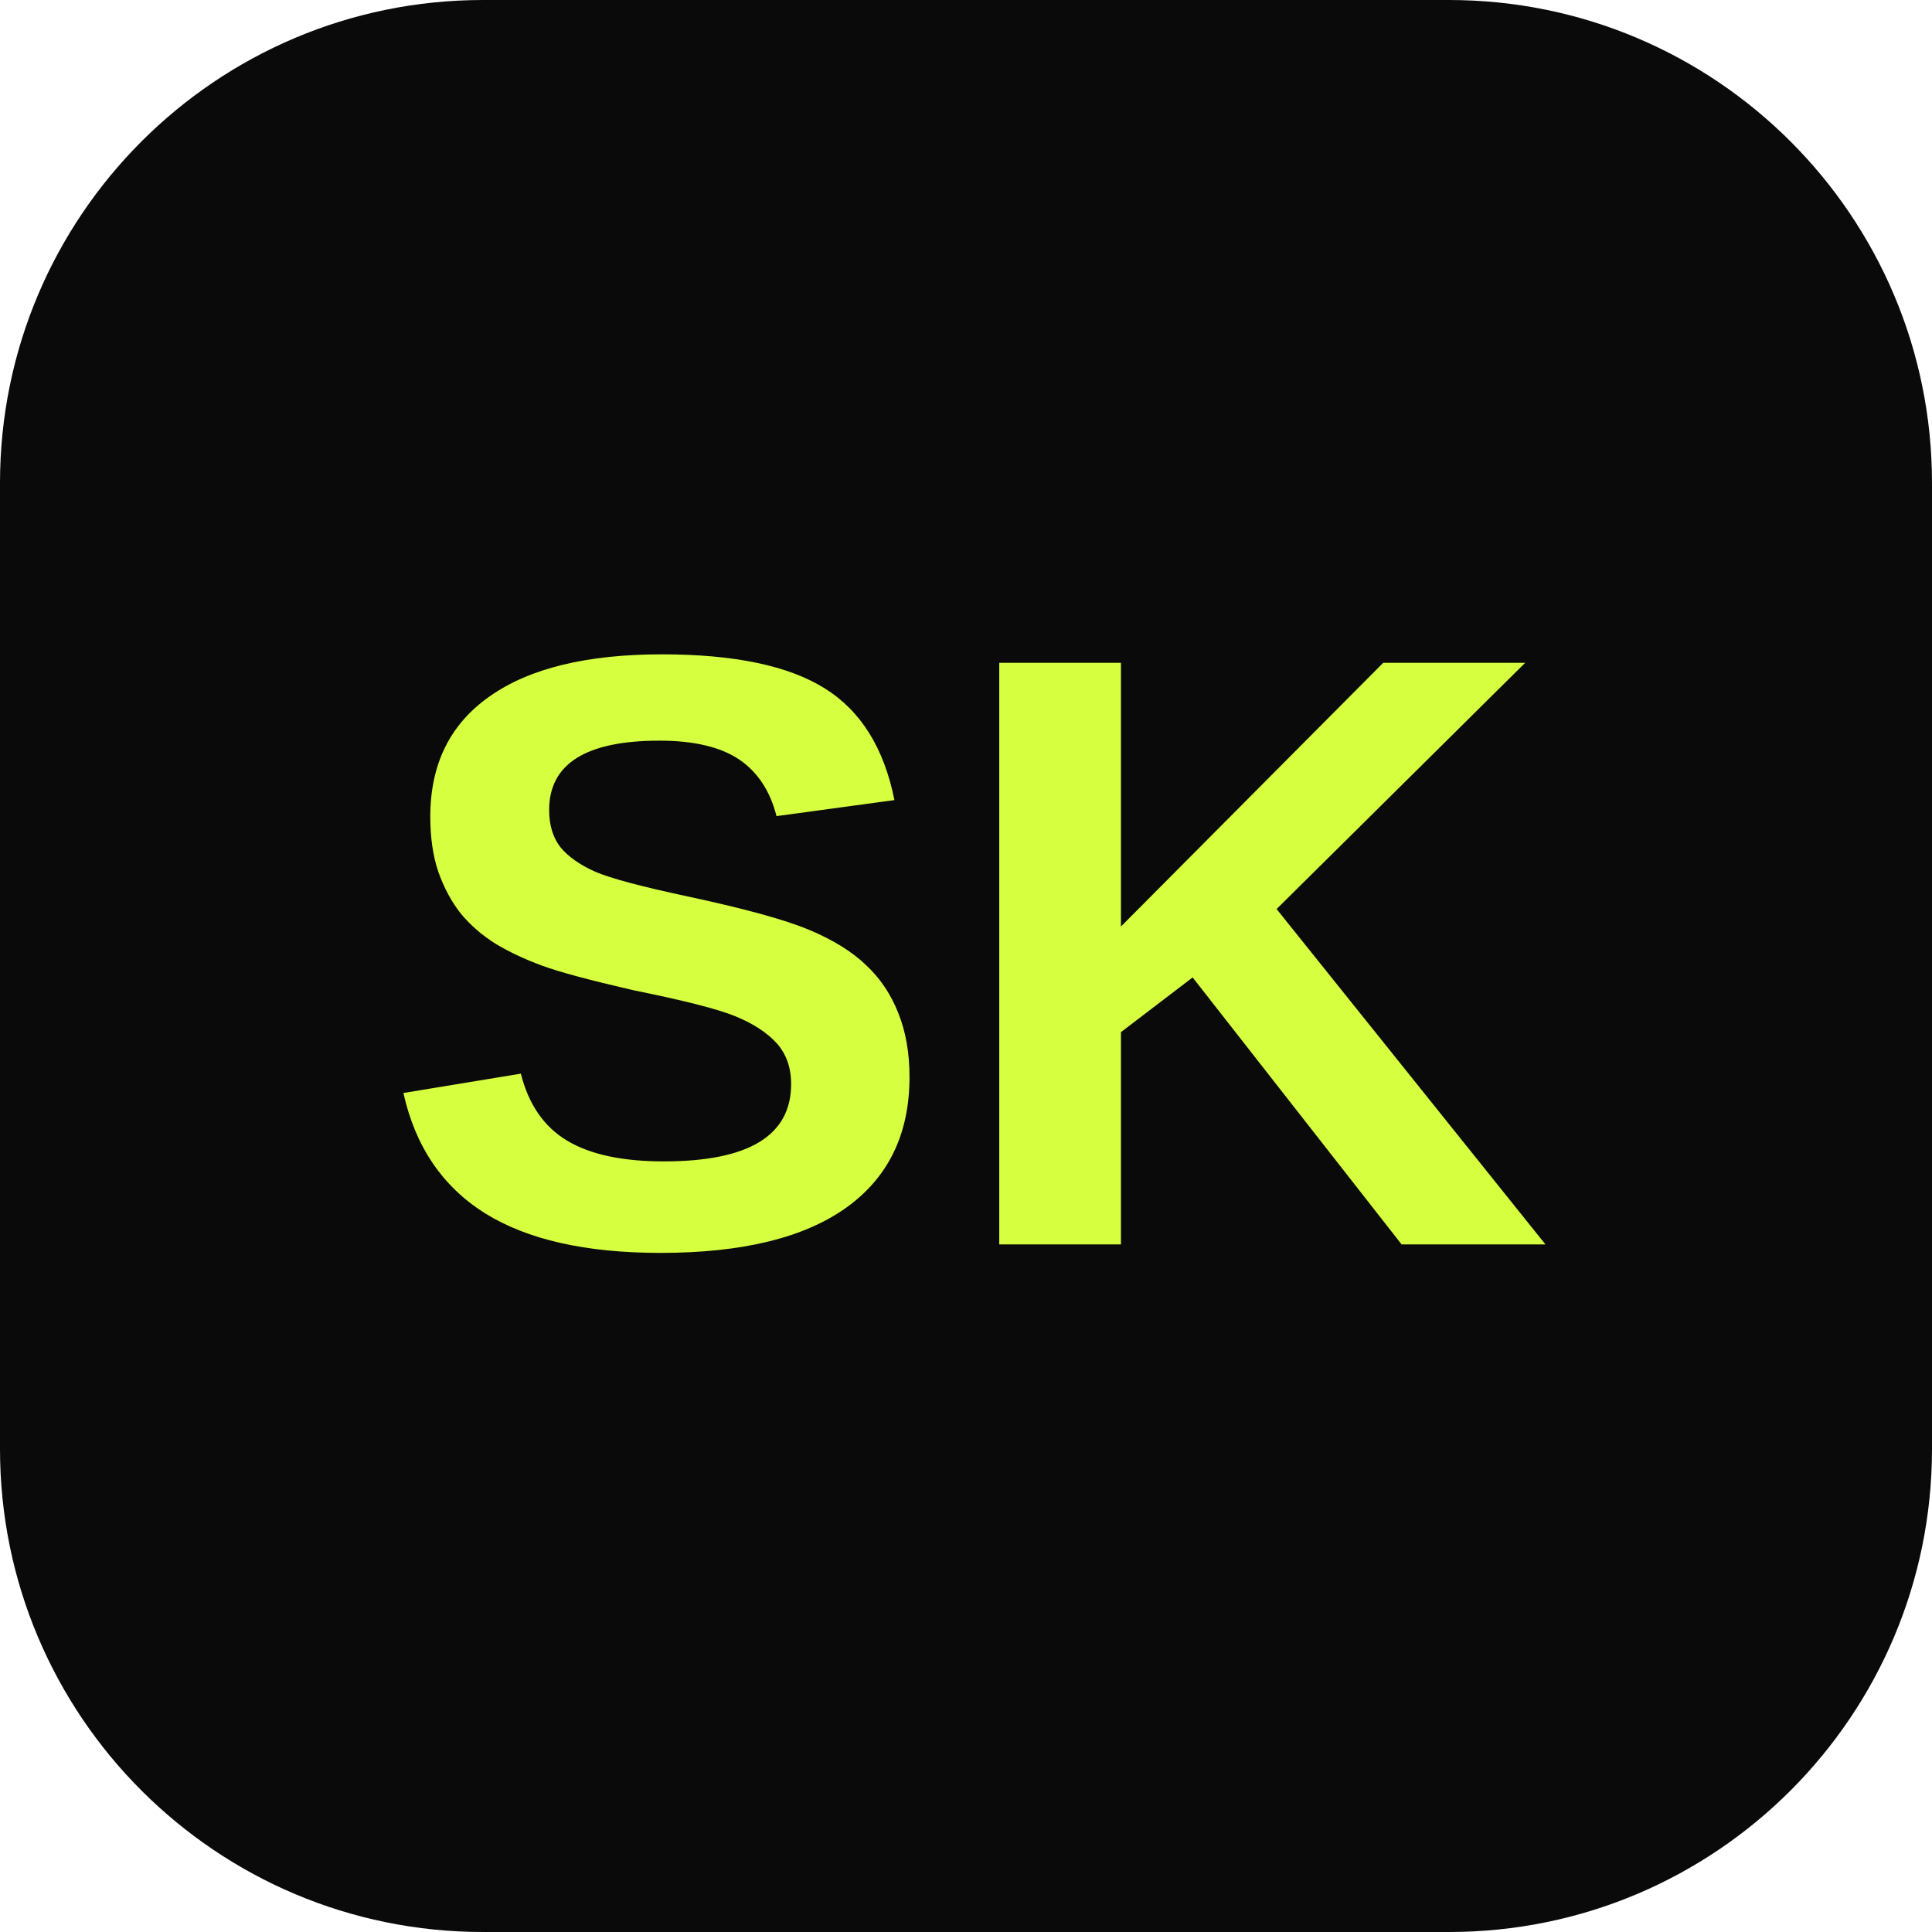
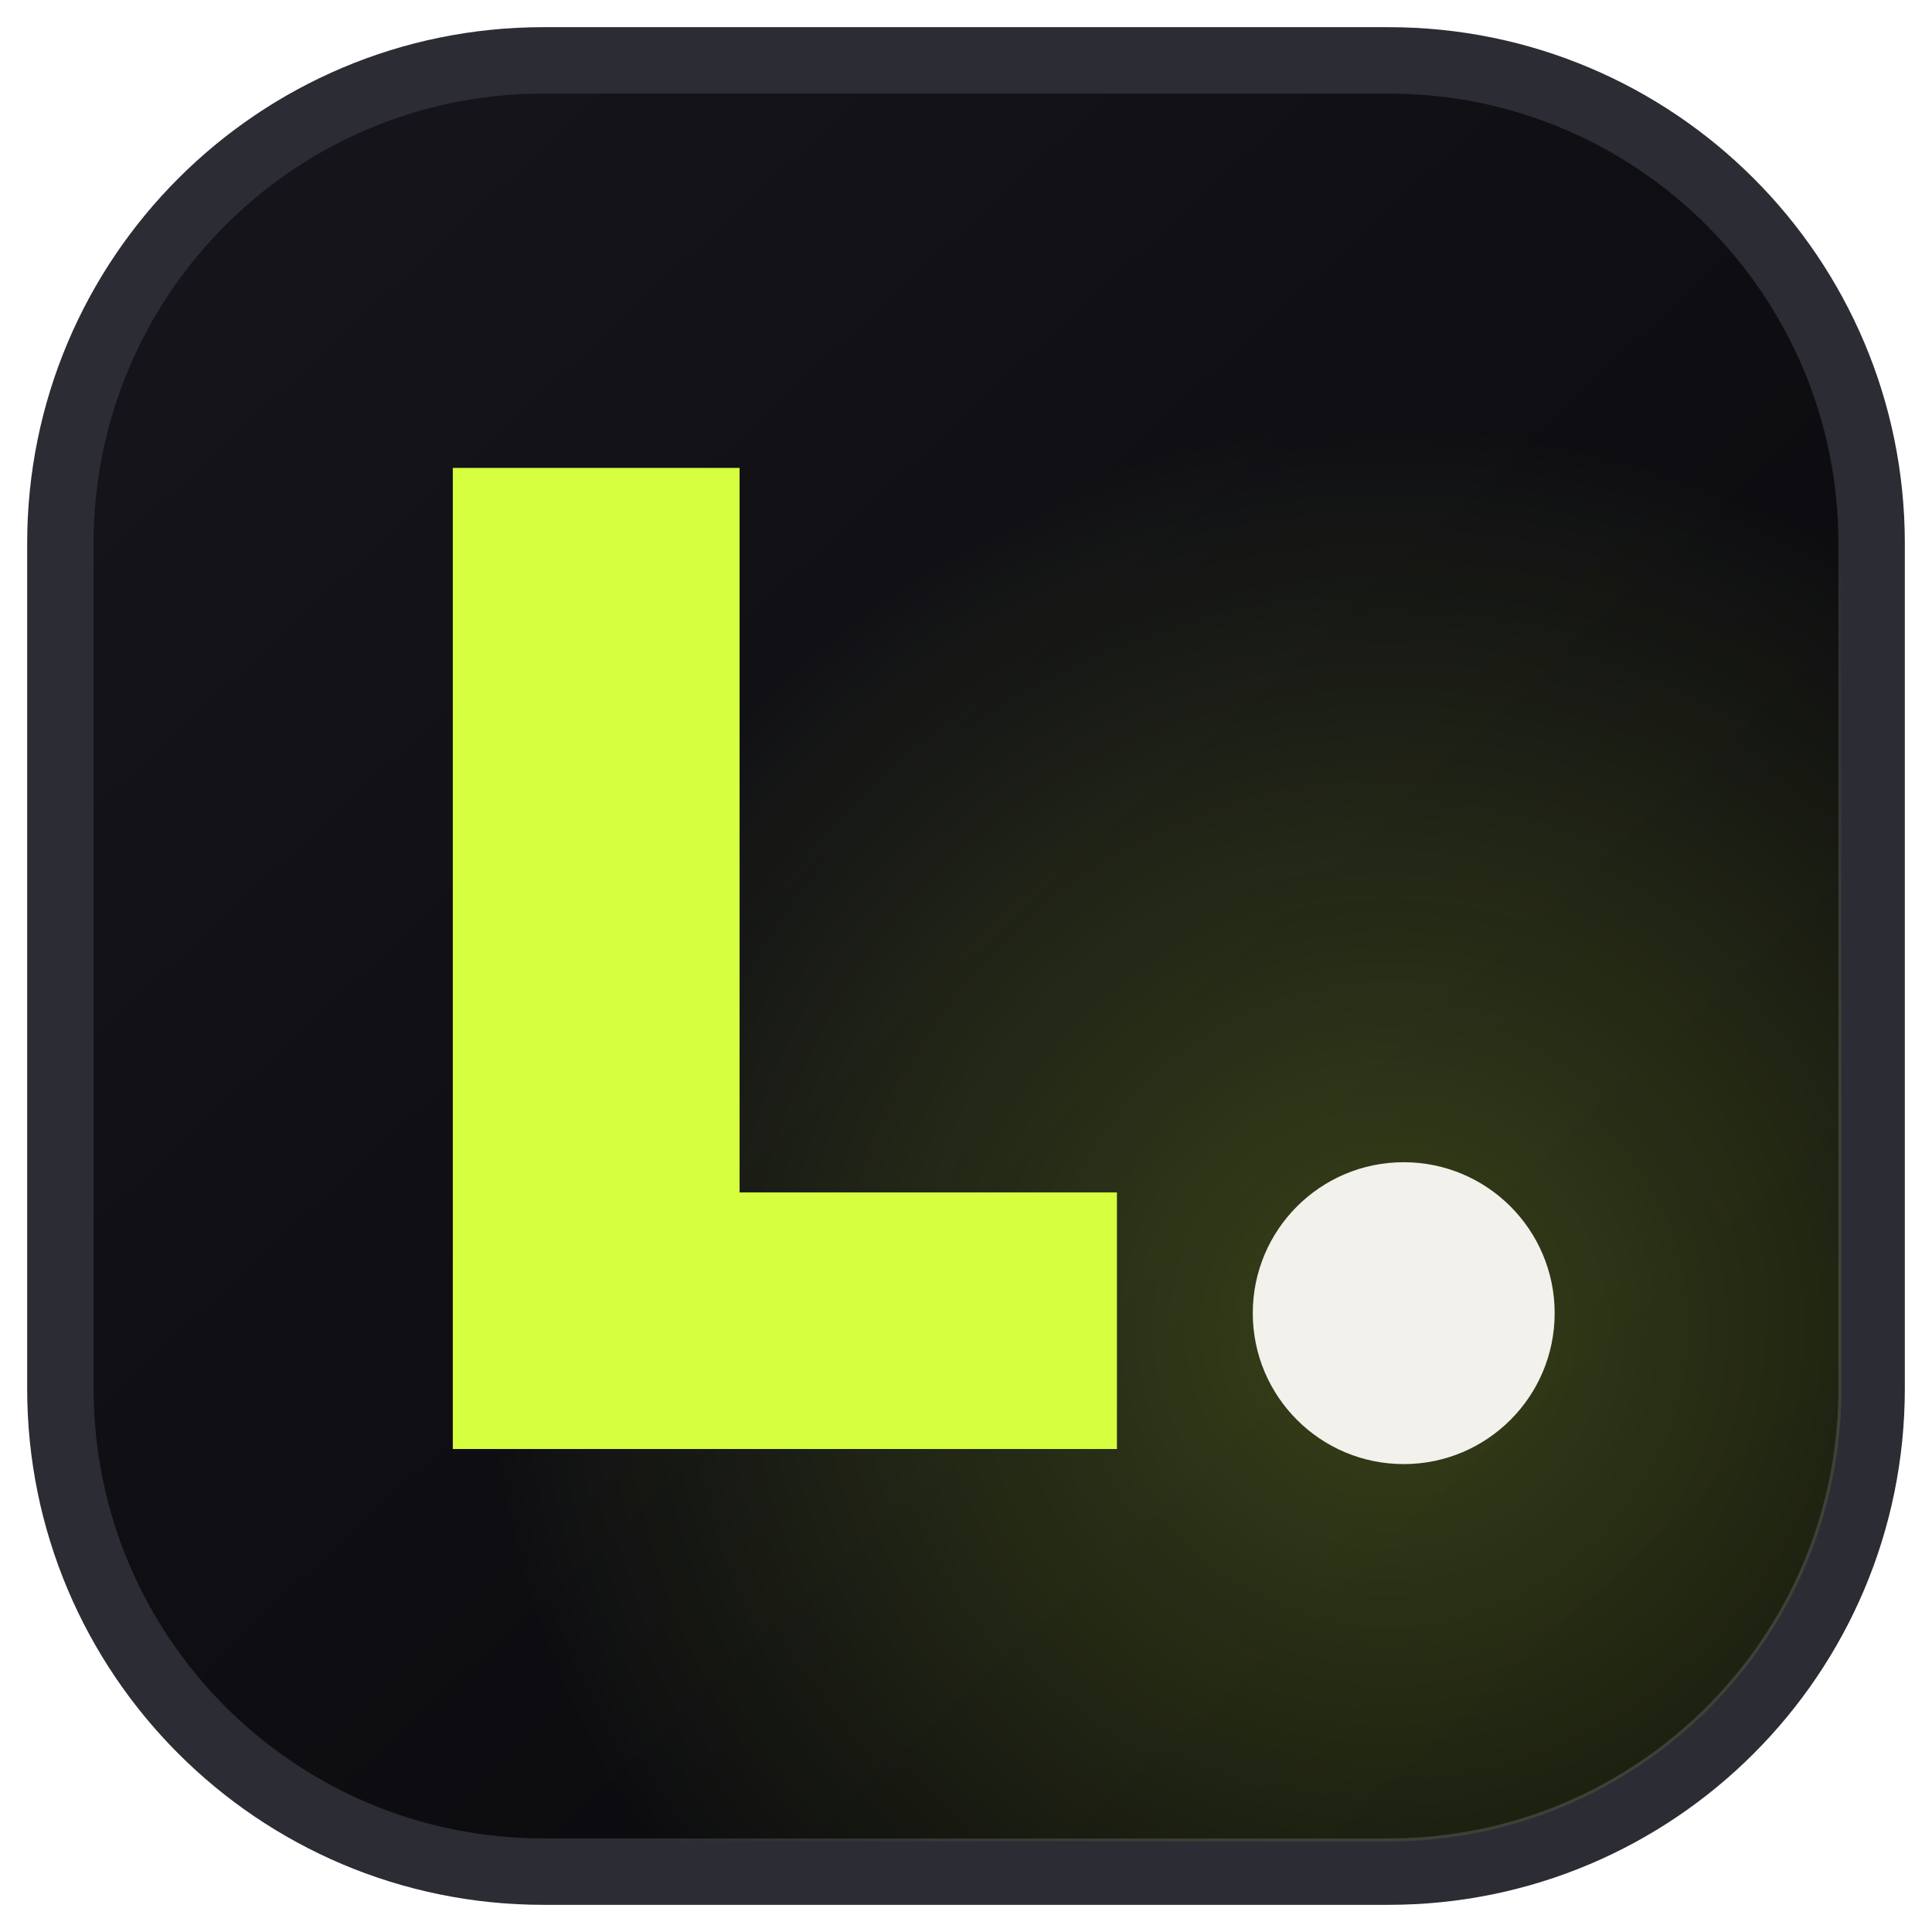
- <svg xmlns="http://www.w3.org/2000/svg" viewBox="0 0 64 64">
-   <rect width="64" height="64" rx="16" fill="#0a0a0b" />
-   <text x="50%" y="52%" font-family="Arial,sans-serif" font-size="28" font-weight="700" fill="#d6ff3f" text-anchor="middle" dominant-baseline="middle">SK</text>
+ <svg xmlns="http://www.w3.org/2000/svg" viewBox="0 0 64 64" fill="none">
+   <defs>
+     <linearGradient id="bg" x1="6" y1="4" x2="58" y2="60" gradientUnits="userSpaceOnUse">
+       <stop offset="0%" stop-color="#15151b" />
+       <stop offset="100%" stop-color="#08080a" />
+     </linearGradient>
+     <radialGradient id="glow" cx="46" cy="44" r="30" gradientUnits="userSpaceOnUse">
+       <stop offset="0%" stop-color="#d6ff3f" stop-opacity="0.22" />
+       <stop offset="100%" stop-color="#d6ff3f" stop-opacity="0" />
+     </radialGradient>
+   </defs>
+   <rect x="2" y="2" width="60" height="60" rx="16" fill="url(#bg)" stroke="#2c2c35" stroke-width="2.2" />
+   <rect x="3" y="3" width="58" height="58" rx="15" fill="url(#glow)" />
+   <path d="M15 15.5h9.5v24h12.5V48H15V15.5Z" fill="#d6ff3f" />
+   <circle cx="46.5" cy="43.5" r="5" fill="#f3f1ec" />
</svg>
